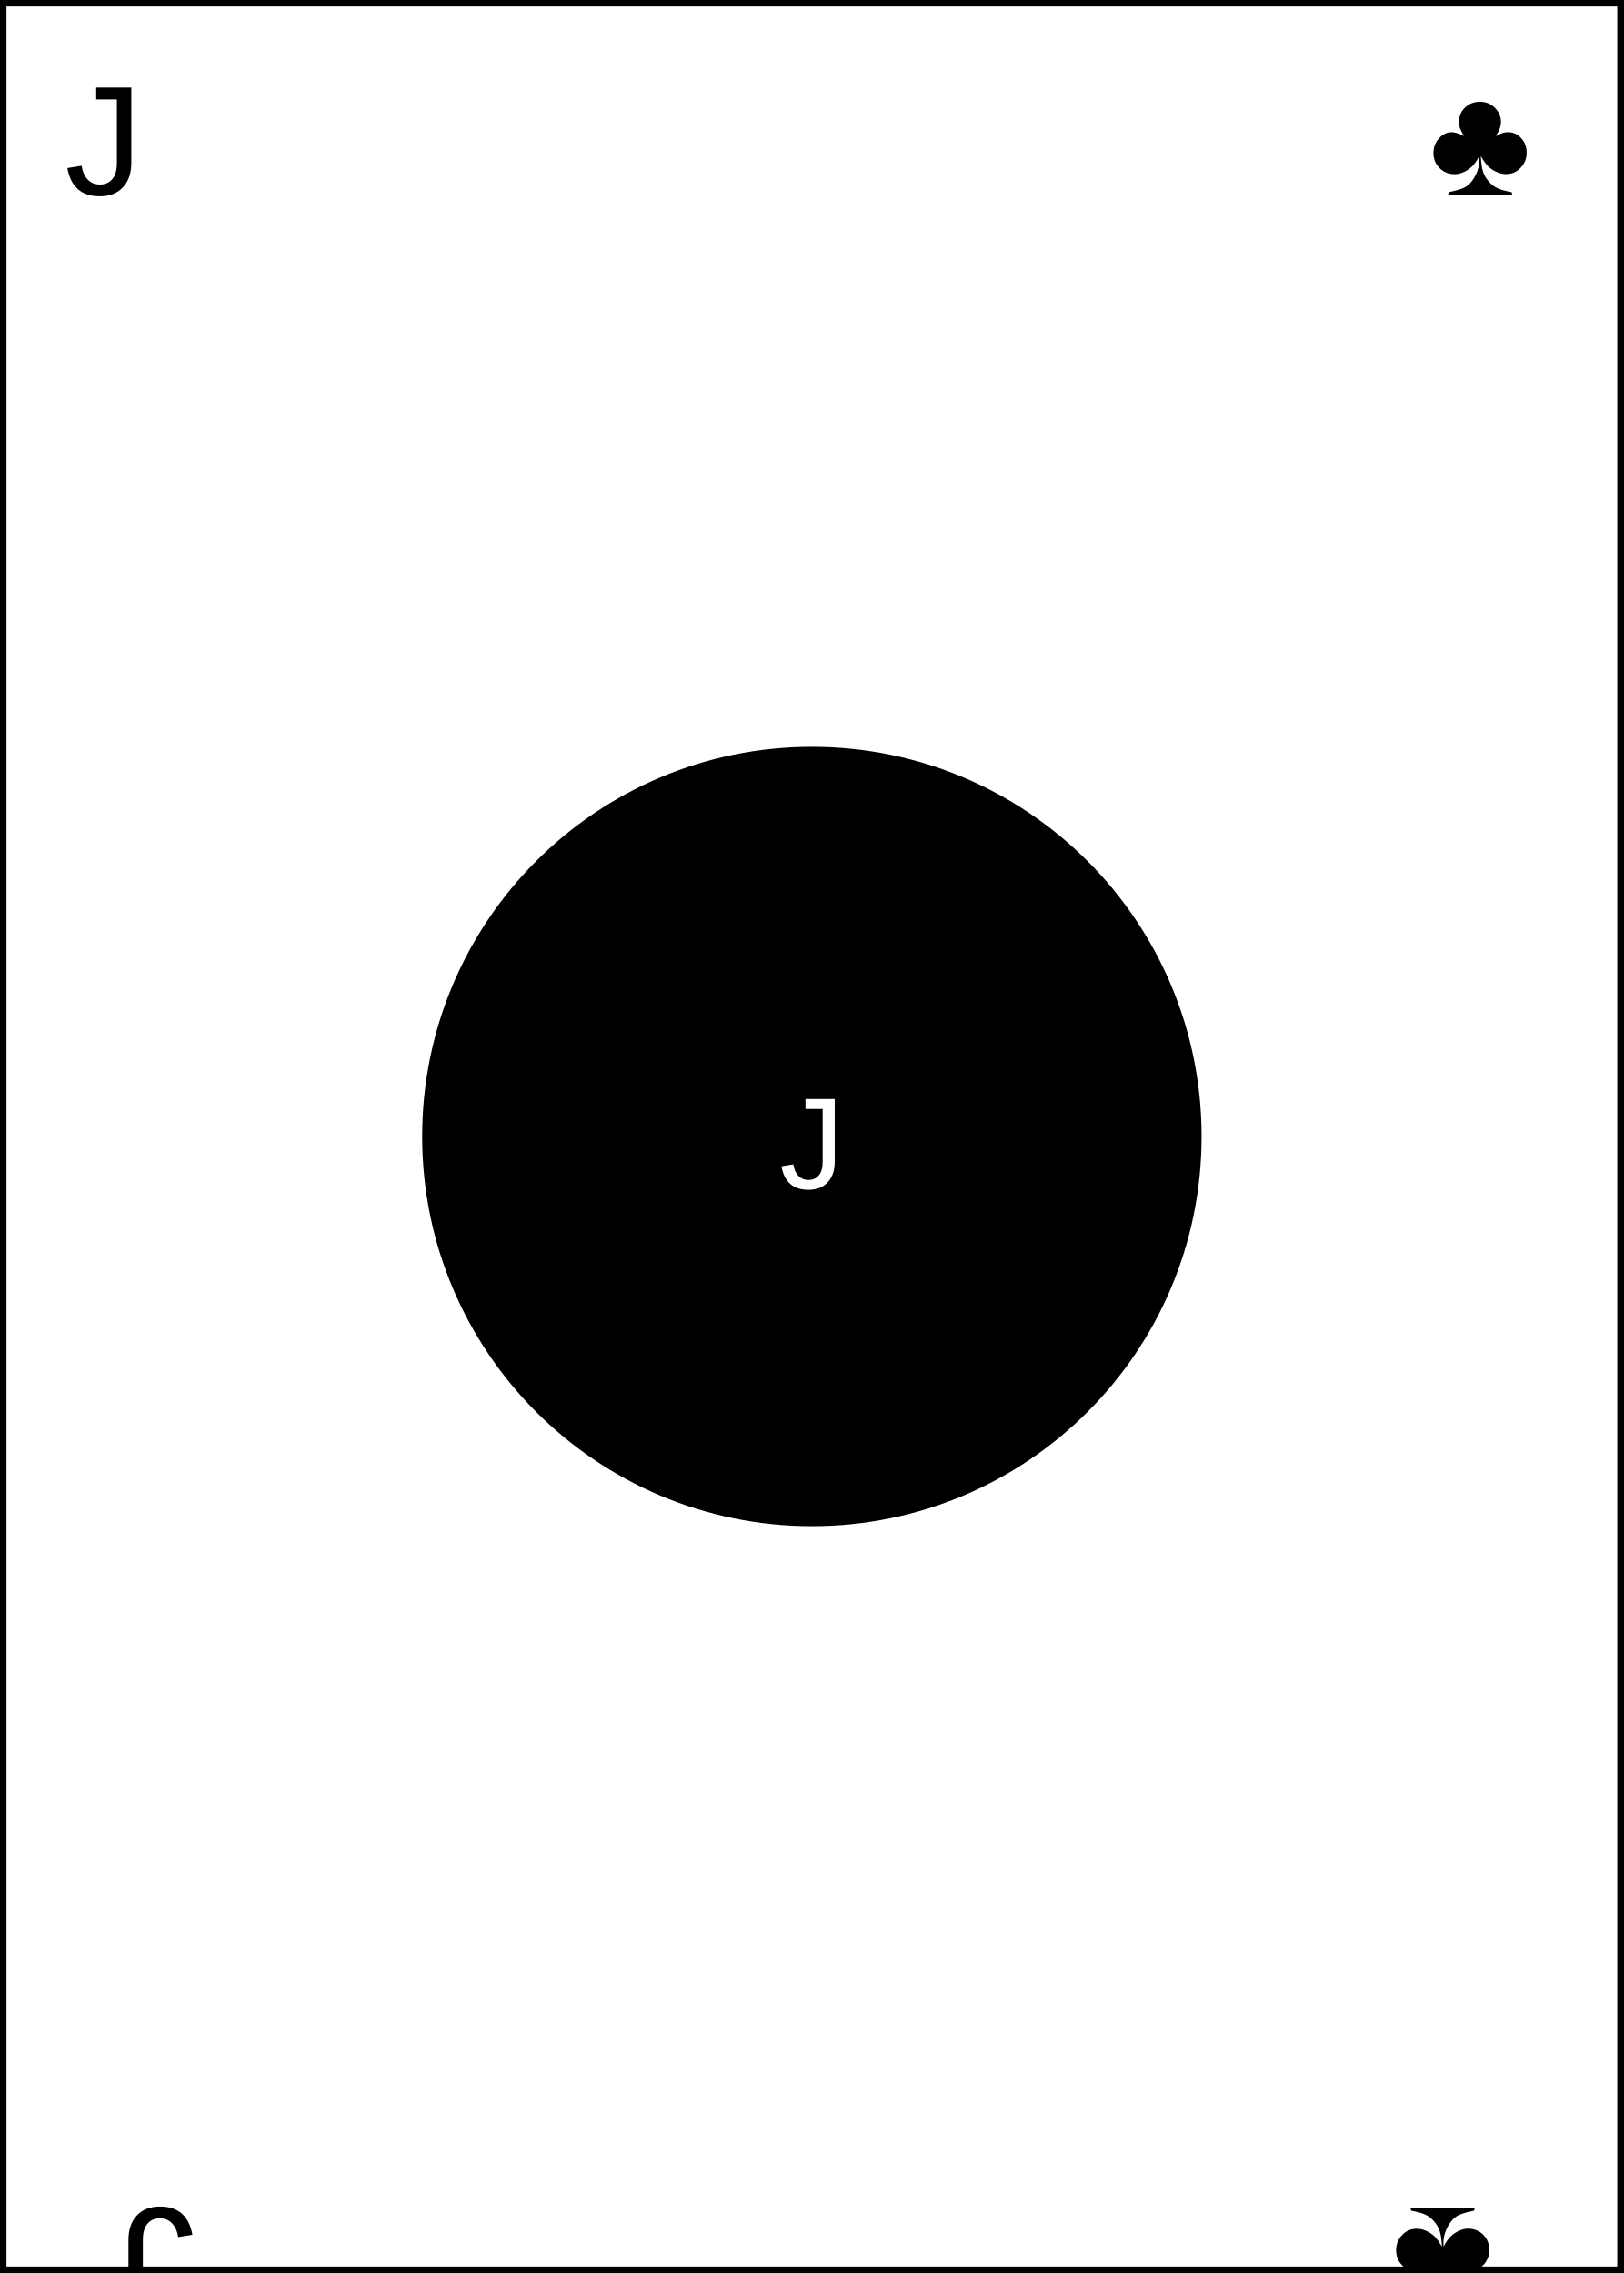
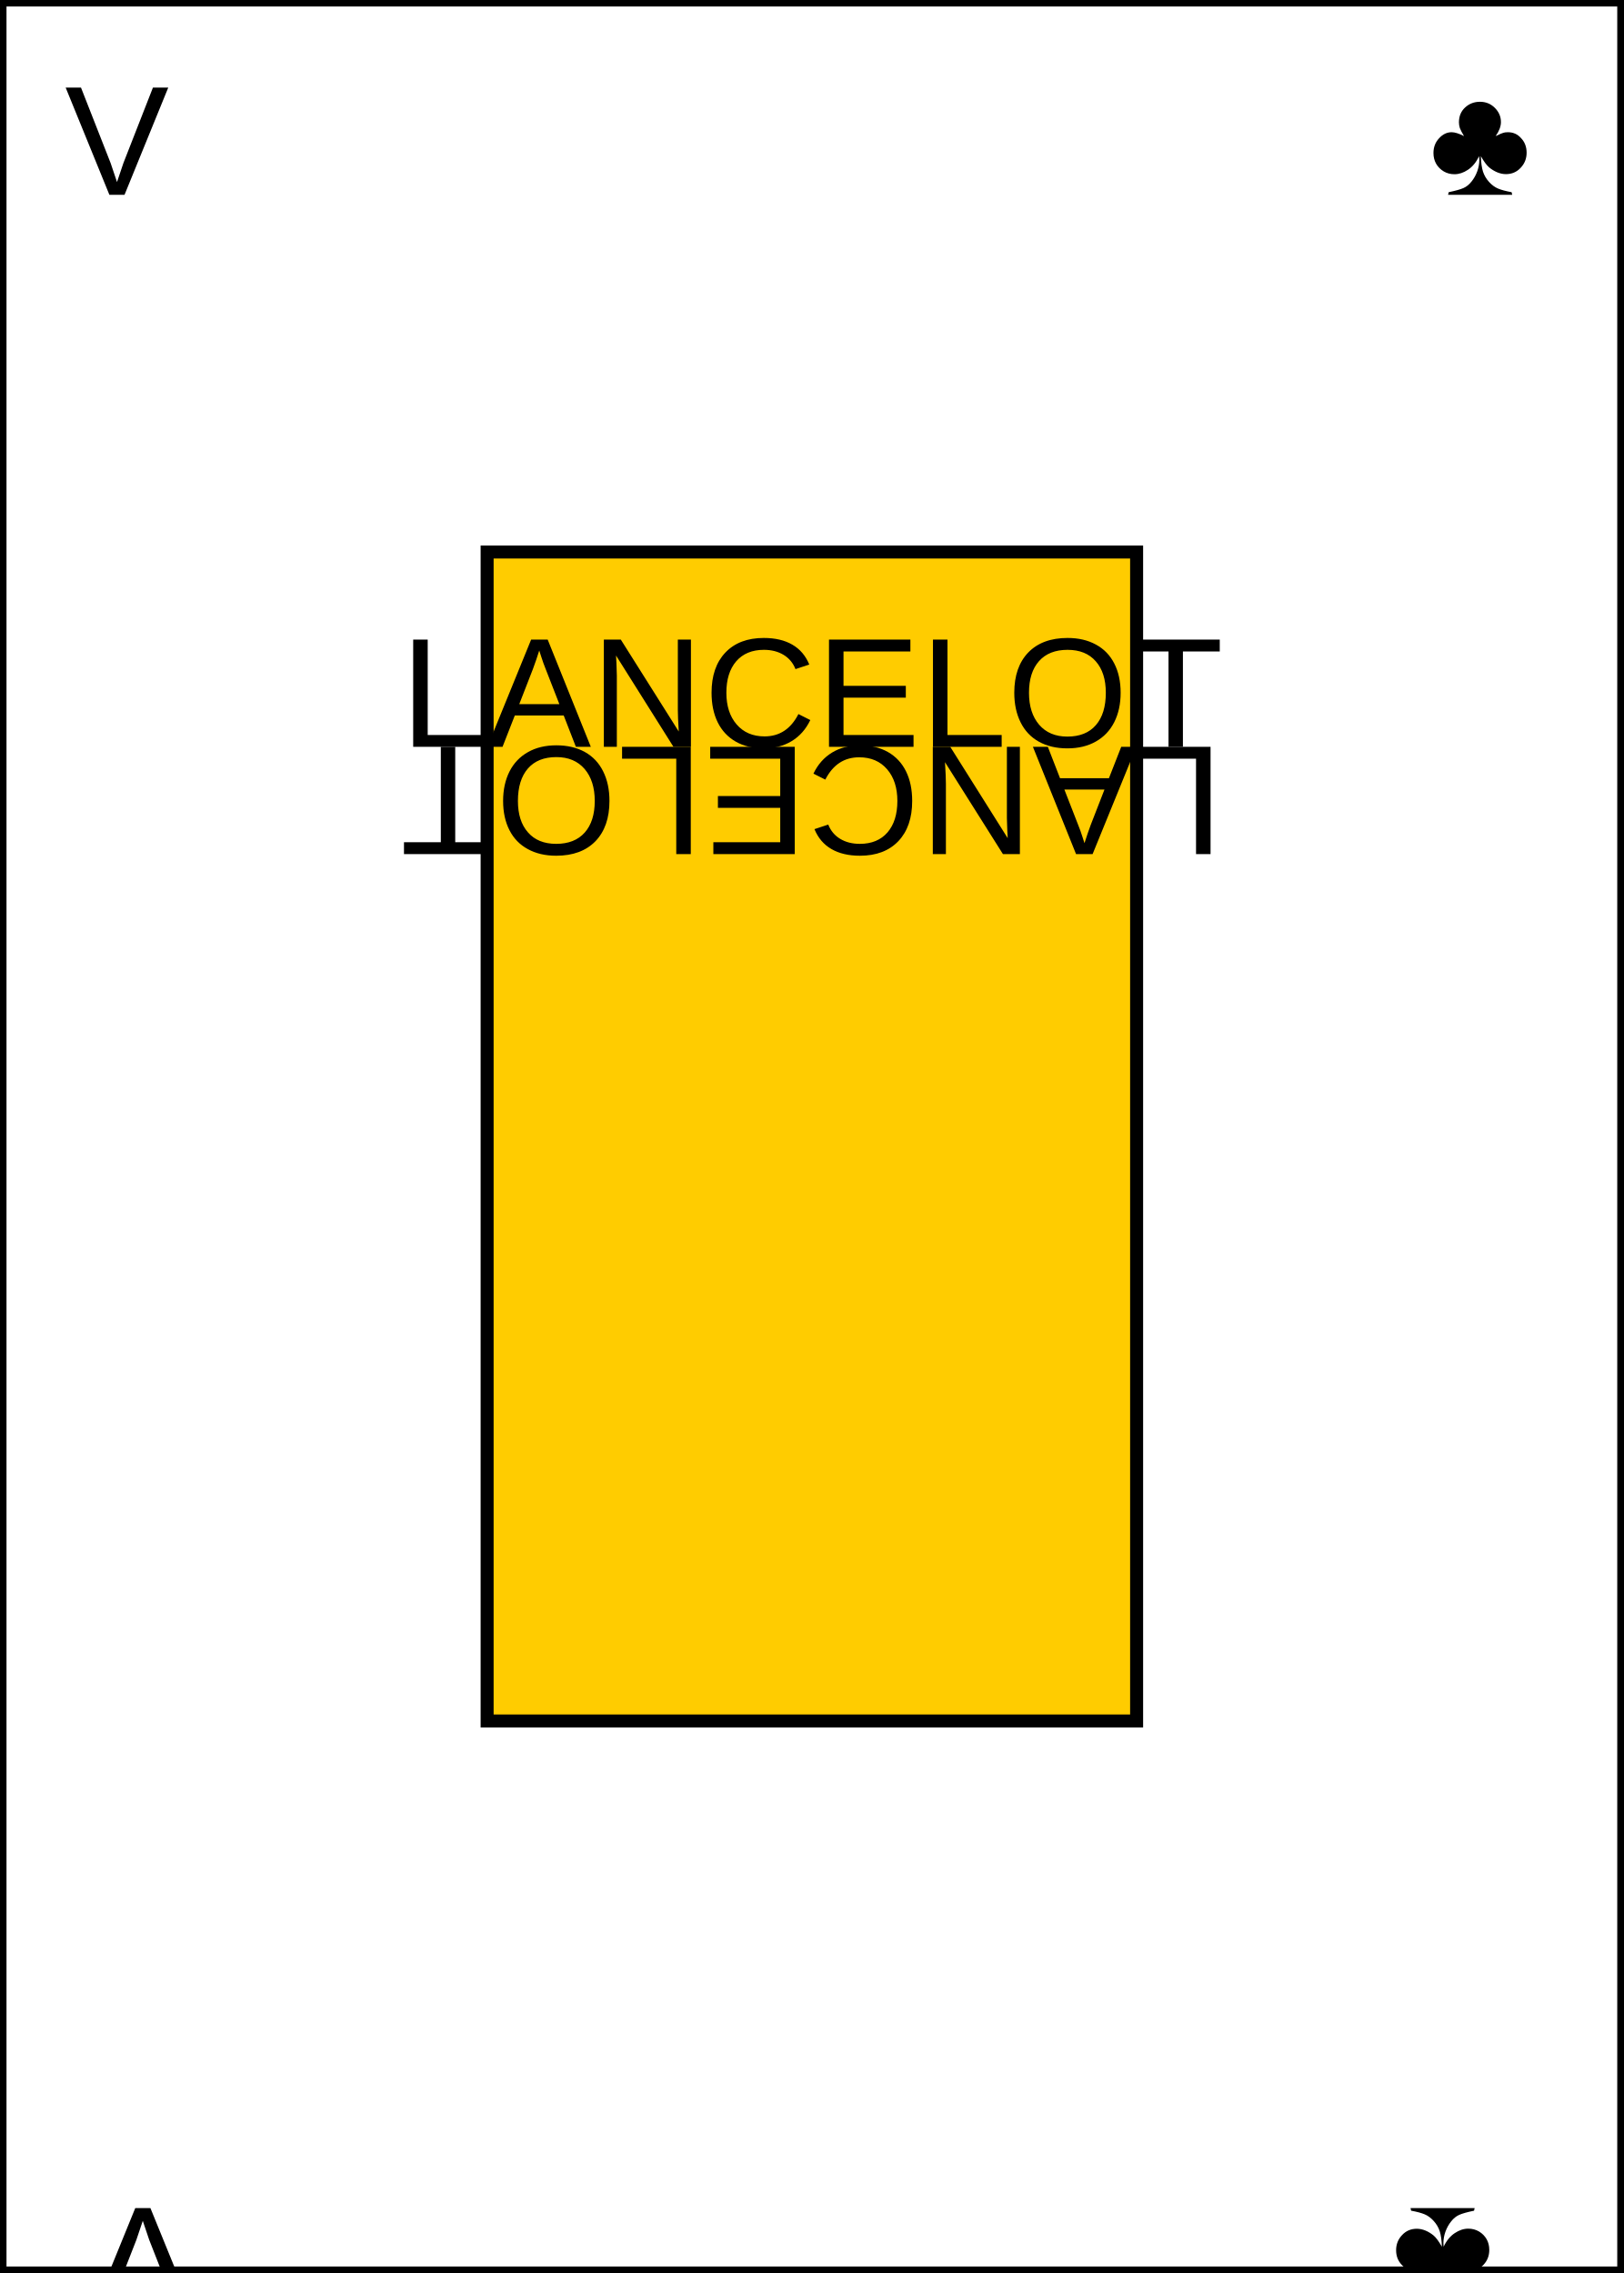
- <svg xmlns="http://www.w3.org/2000/svg" version="1.1" width="250" height="350" viewBox="0 0 250 350">
+ <svg xmlns="http://www.w3.org/2000/svg" width="250" height="350" viewBox="0 0 250 350">
  <rect width="250" height="350" fill="white" stroke="black" stroke-width="2" />
-   <text x="10" y="30" font-family="Arial" font-size="24" fill="black">J</text>
+   <text x="10" y="30" font-family="Arial" font-size="24" fill="black">V</text>
  <text x="220" y="30" font-family="Arial" font-size="24" fill="black">♣</text>
-   <text x="10" y="330" font-family="Arial" font-size="24" fill="black" transform="rotate(180 20,335)">J</text>
+   <text x="10" y="330" font-family="Arial" font-size="24" fill="black" transform="rotate(180 20,335)">V</text>
  <text x="220" y="330" font-family="Arial" font-size="24" fill="black" transform="rotate(180 225,335)">♣</text>
  <g transform="translate(125,175)">
-     <circle cx="0" cy="0" r="60" fill="black" />
-     <text text-anchor="middle" y="8" font-family="Arial" font-size="20" fill="white">J</text>
+     <rect x="-50" y="-90" width="100" height="180" fill="#ffcc00" stroke="black" stroke-width="2" />
+     <text text-anchor="middle" y="-60" font-family="Arial" font-size="24" fill="black">LANCELOT</text>
+     <text text-anchor="middle" y="60" font-family="Arial" font-size="24" fill="black" transform="rotate(180)">LANCELOT</text>
  </g>
</svg>
